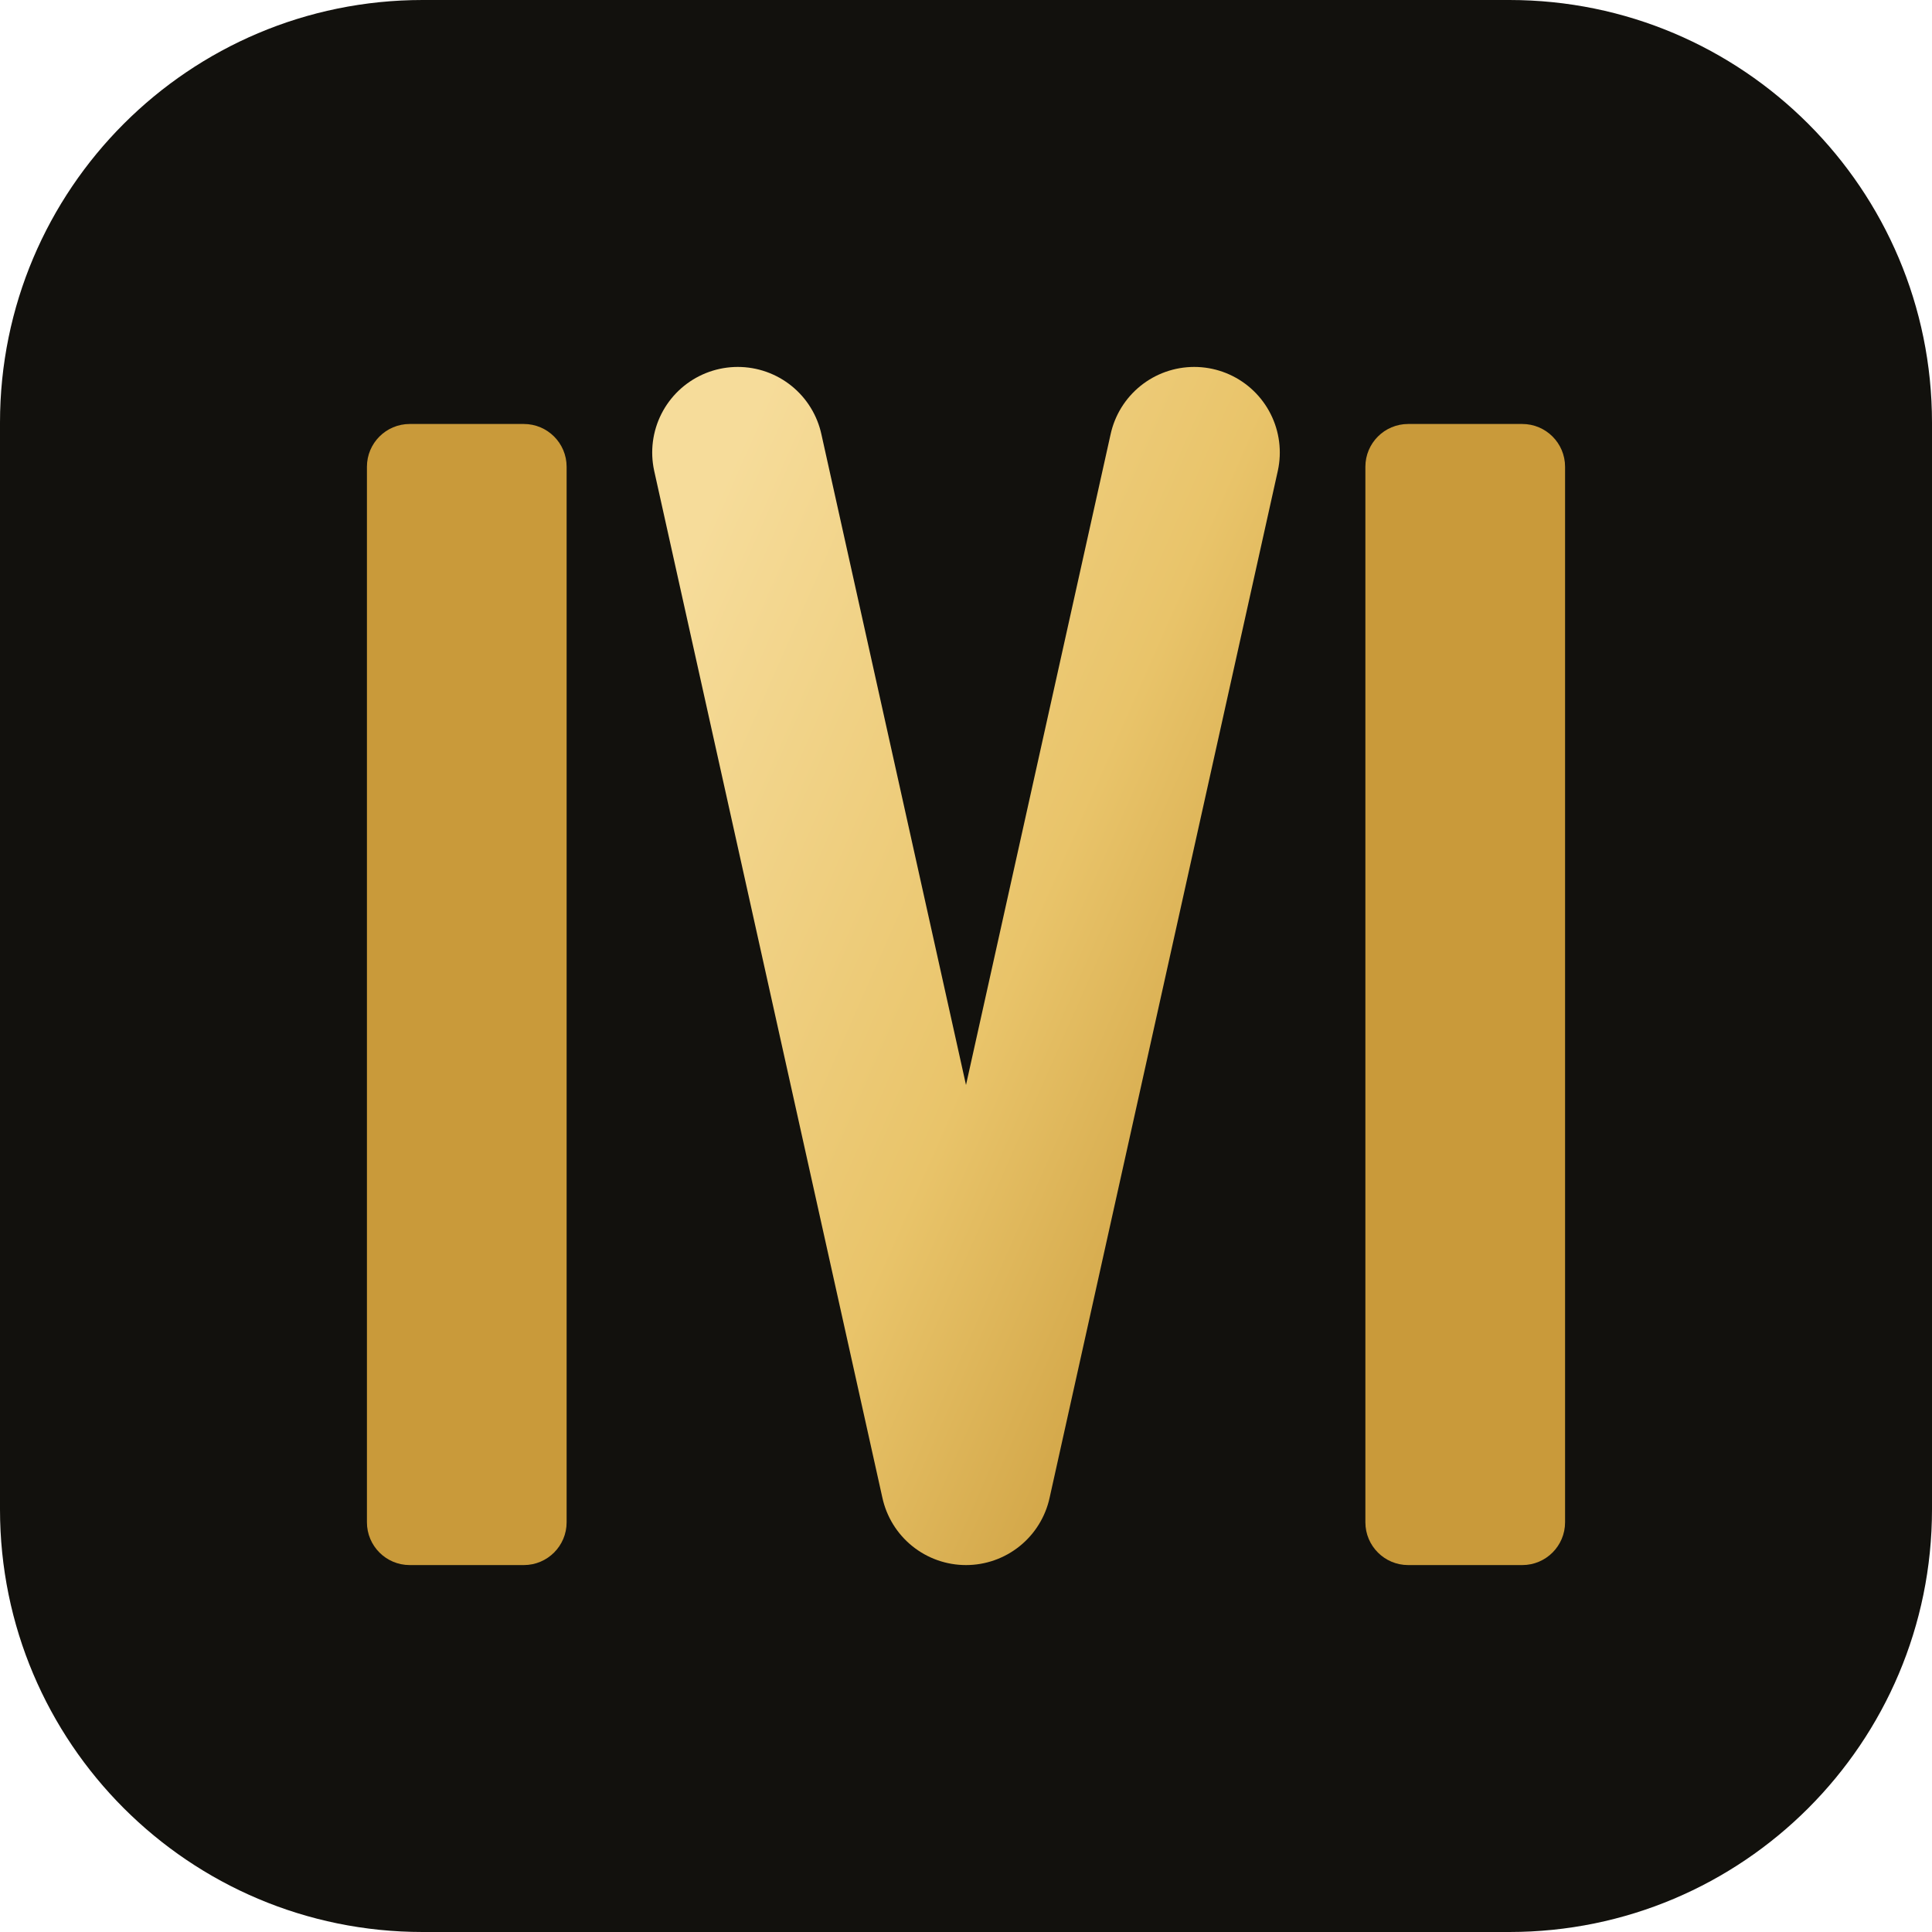
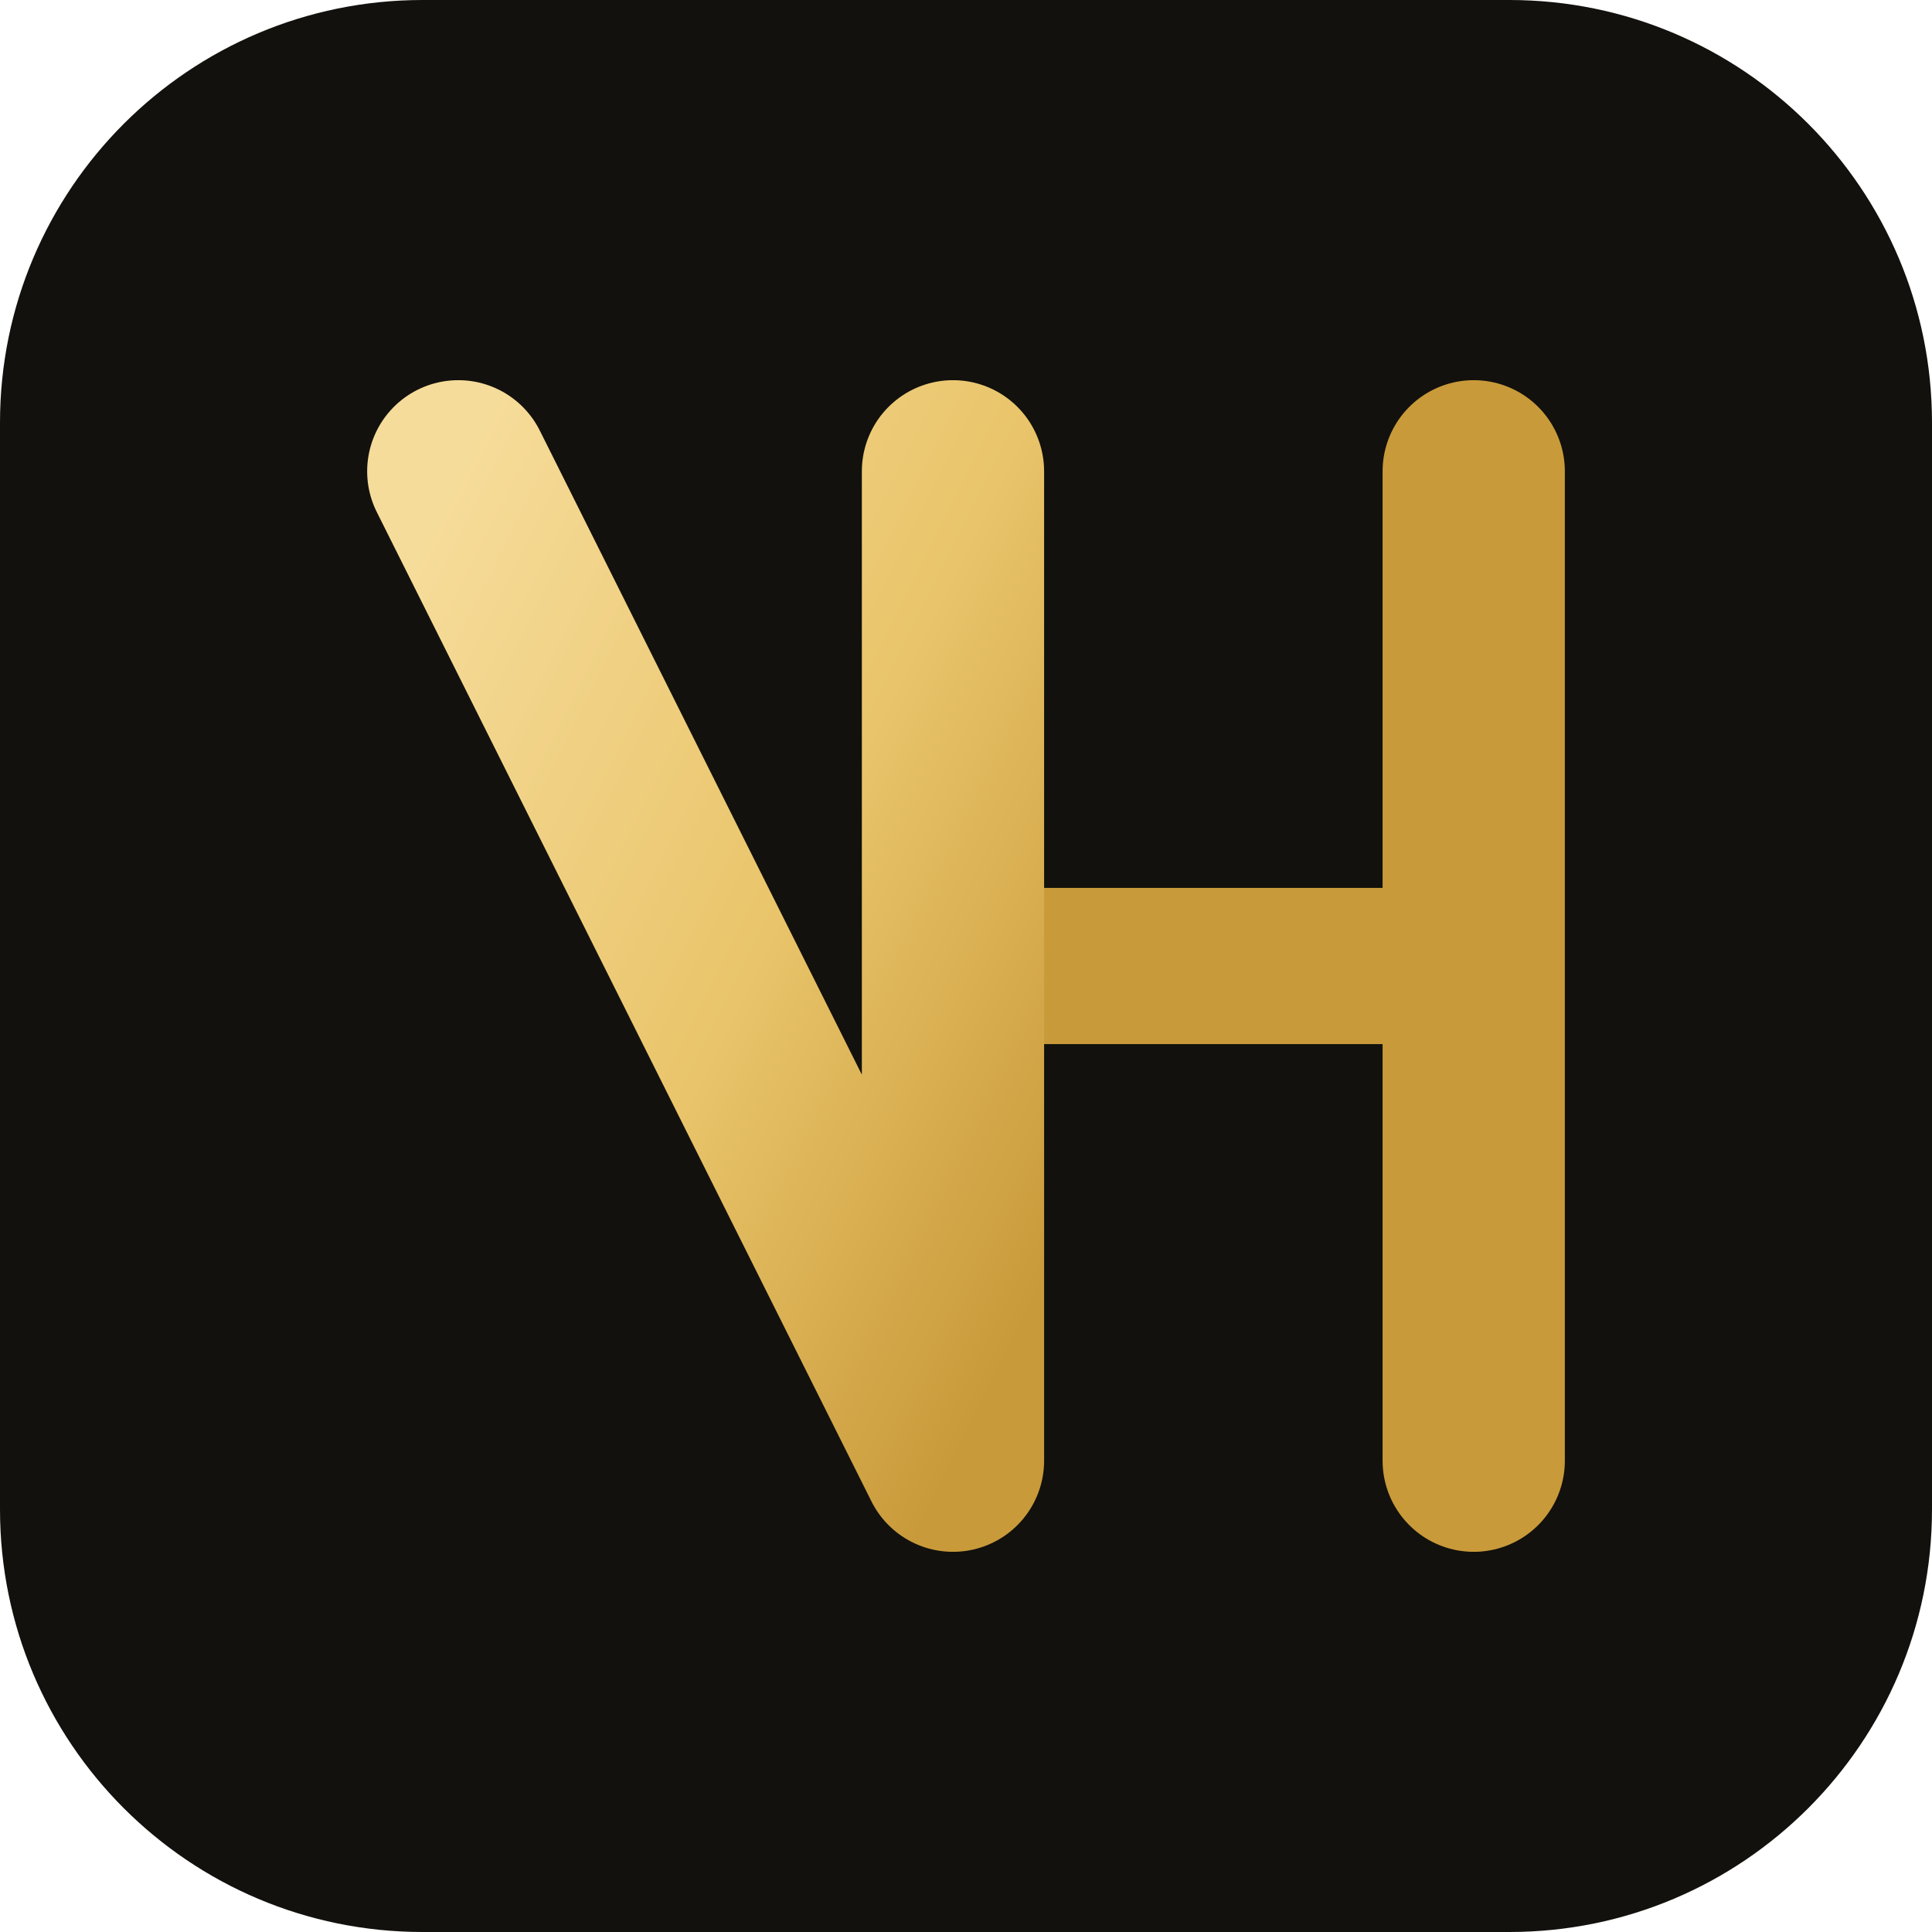
<svg xmlns="http://www.w3.org/2000/svg" viewBox="0 0 512 512" width="512" height="512" role="img" aria-label="Vertexhash">
  <defs>
    <linearGradient id="g" x1="0" y1="0" x2="1" y2="1">
      <stop offset="0" stop-color="#f6dc9a" />
      <stop offset="0.55" stop-color="#e9c46a" />
      <stop offset="1" stop-color="#c99a3a" />
    </linearGradient>
  </defs>
  <rect width="512" height="512" rx="112" fill="#12110d" />
-   <g transform="translate(256 256) scale(3.78) translate(-60 -58)">
-     <rect x="18" y="20" width="14" height="80" rx="3" fill="#c99a3a" />
-     <rect x="88" y="20" width="14" height="80" rx="3" fill="#c99a3a" />
-     <path d="M44 22L60 94L76 22" fill="none" stroke="url(#g)" stroke-width="12" stroke-linecap="round" stroke-linejoin="round" />
+   <g transform="translate(256 256) scale(3.45) translate(-59 -60)" fill="none" stroke-linecap="round" stroke-linejoin="round">
+     <path d="M98 22V98" stroke="#c99a3a" stroke-width="14" />
+     <path d="M58 60H98" stroke="#c99a3a" stroke-width="12" />
+     <path d="M20 22L58 98V22" stroke="url(#g)" stroke-width="14" />
  </g>
</svg>
